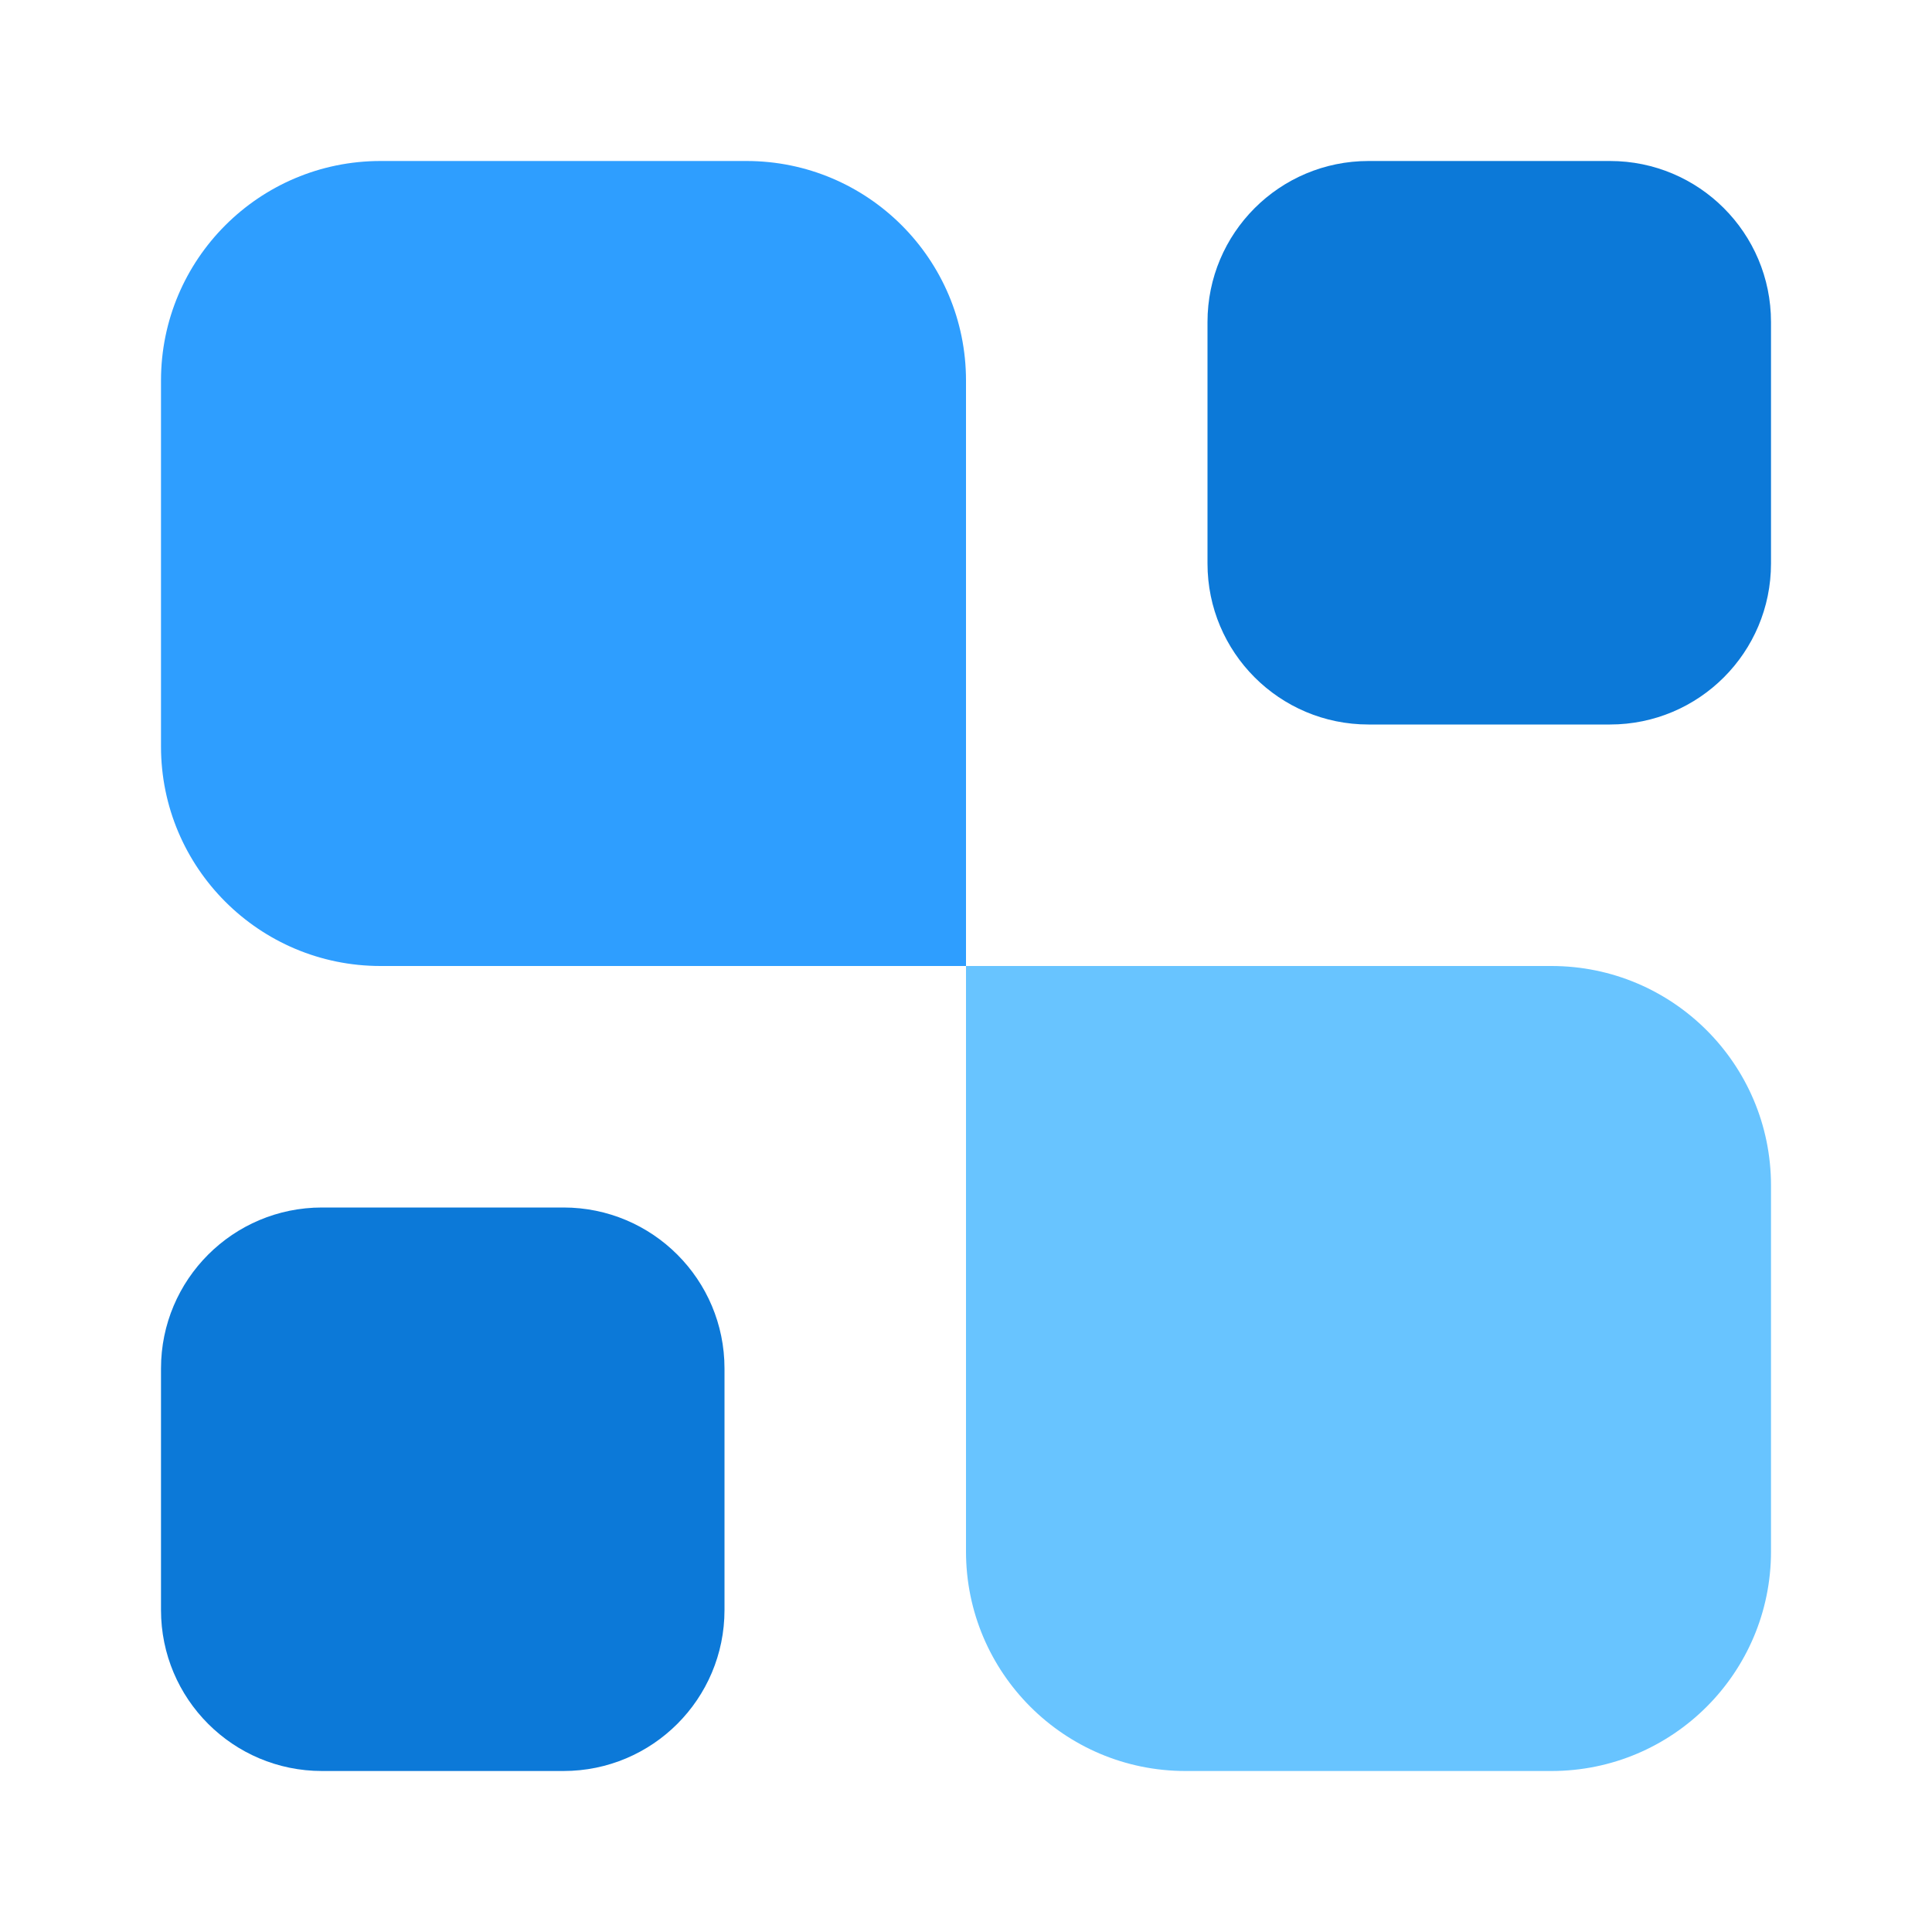
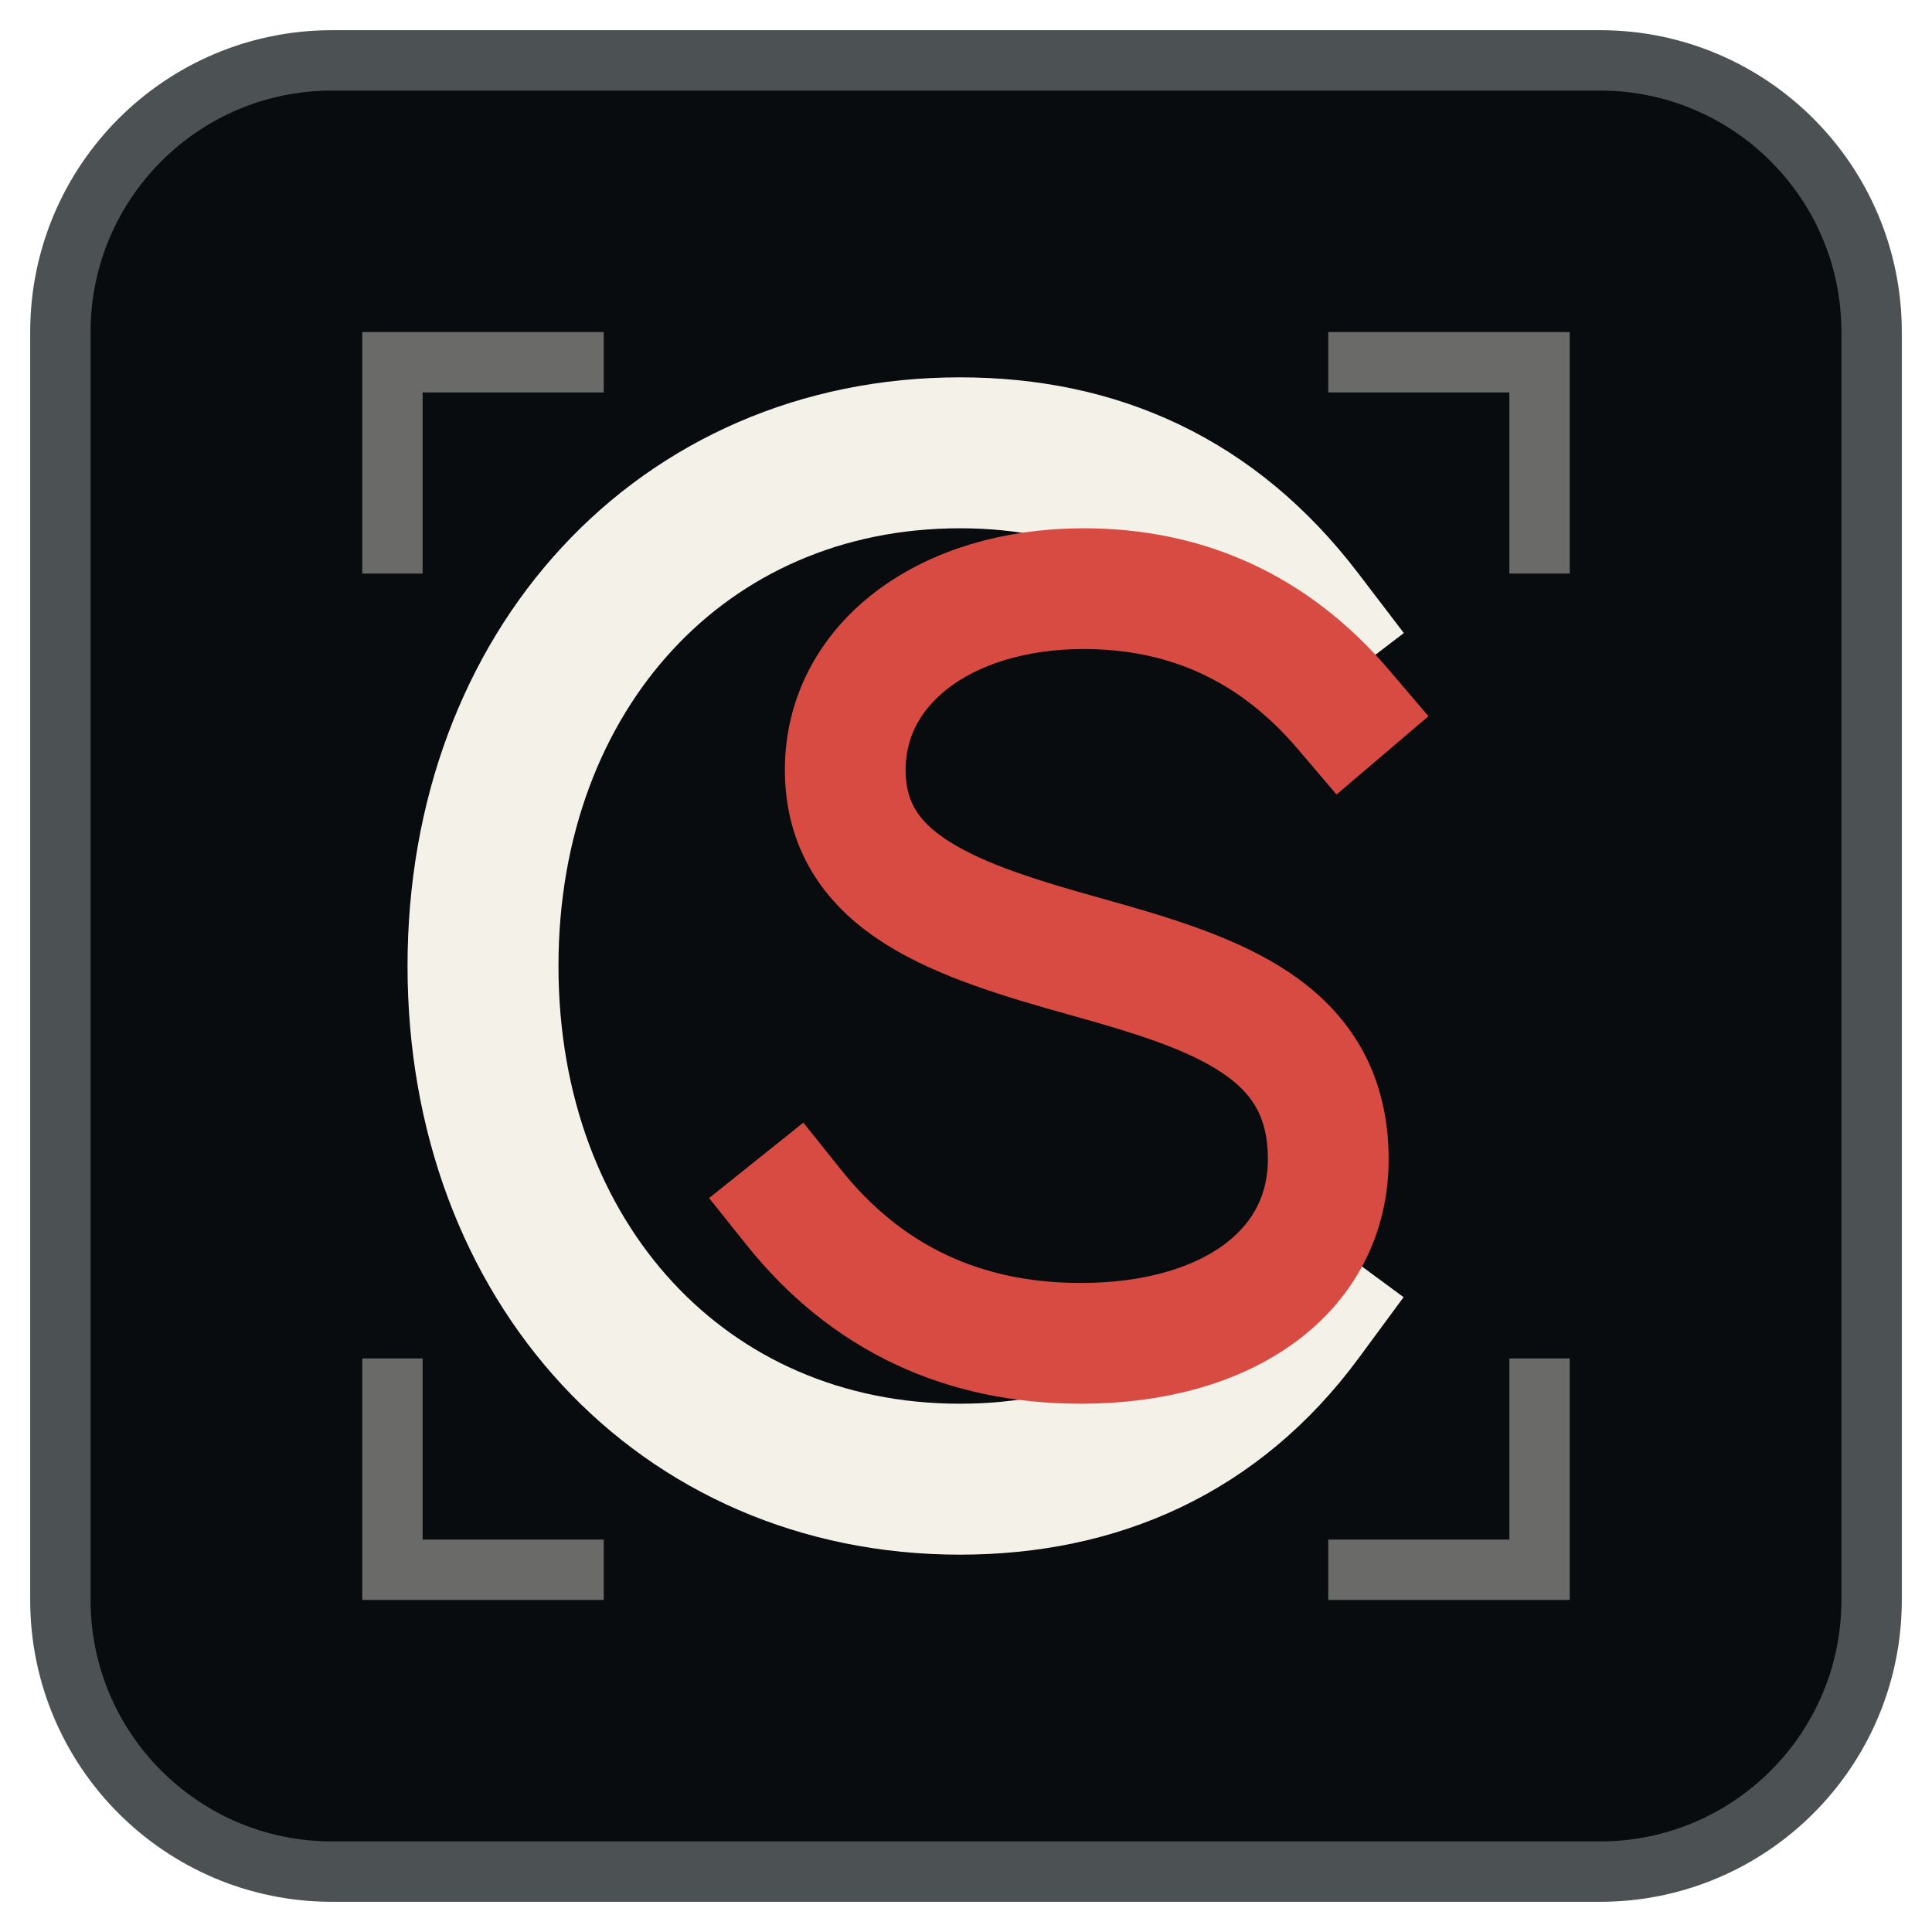
- <svg xmlns="http://www.w3.org/2000/svg" width="24" height="24" viewBox="0 0 24 24" fill="none">
-   <path d="M22 19.273C22 20.779 20.779 22 19.273 22H14.727C13.221 22 12 20.779 12 19.273V12H19.273C20.779 12 22 13.221 22 14.727V19.273Z" fill="#68C4FF" />
-   <path d="M20 2C21.105 2 22 2.895 22 4V7C22 8.105 21.105 9 20 9H17C15.895 9 15 8.105 15 7V4C15 2.895 15.895 2 17 2H20Z" fill="#0C79D8" />
-   <path d="M7 15C8.105 15 9 15.895 9 17V20C9 21.105 8.105 22 7 22H4C2.895 22 2 21.105 2 20V17C2 15.895 2.895 15 4 15H7Z" fill="#0C79D8" />
-   <path d="M12 12H4.727C3.221 12 2 10.779 2 9.273V4.727C2 3.221 3.221 2 4.727 2H9.273C10.779 2 12 3.221 12 4.727V12Z" fill="#2E9EFF" />
+ <svg xmlns="http://www.w3.org/2000/svg" width="64" height="64" viewBox="0 0 64 64" fill="none">
+   <rect x="2" y="2" width="60" height="60" rx="9" fill="#090C0E" stroke="#4C5254" stroke-width="2" />
+   <path d="M13 18V12H19M45 12H51V18M51 46V52H45M19 52H13V46" stroke="#F0EDE5" stroke-width="2" stroke-linecap="square" opacity=".42" />
+   <path d="M43 20.5C40.1 16.7 36.3 15 31.8 15C22.6 15 16 22.2 16 32C16 41.8 22.6 49 31.8 49C36.3 49 40.2 47.3 43 43.5" stroke="#F4F1E9" stroke-width="5" stroke-linecap="square" />
+   <path d="M44.5 23.5C42.2 20.8 39.3 19.5 35.9 19.5C31.3 19.5 28 22 28 25.5C28 29.3 31.7 30.5 36 31.7C40.3 32.9 44 34.1 44 38.4C44 42.1 40.7 44.5 35.8 44.5C31.9 44.5 28.7 43 26.3 40" stroke="#D84B43" stroke-width="4" stroke-linecap="square" />
</svg>
